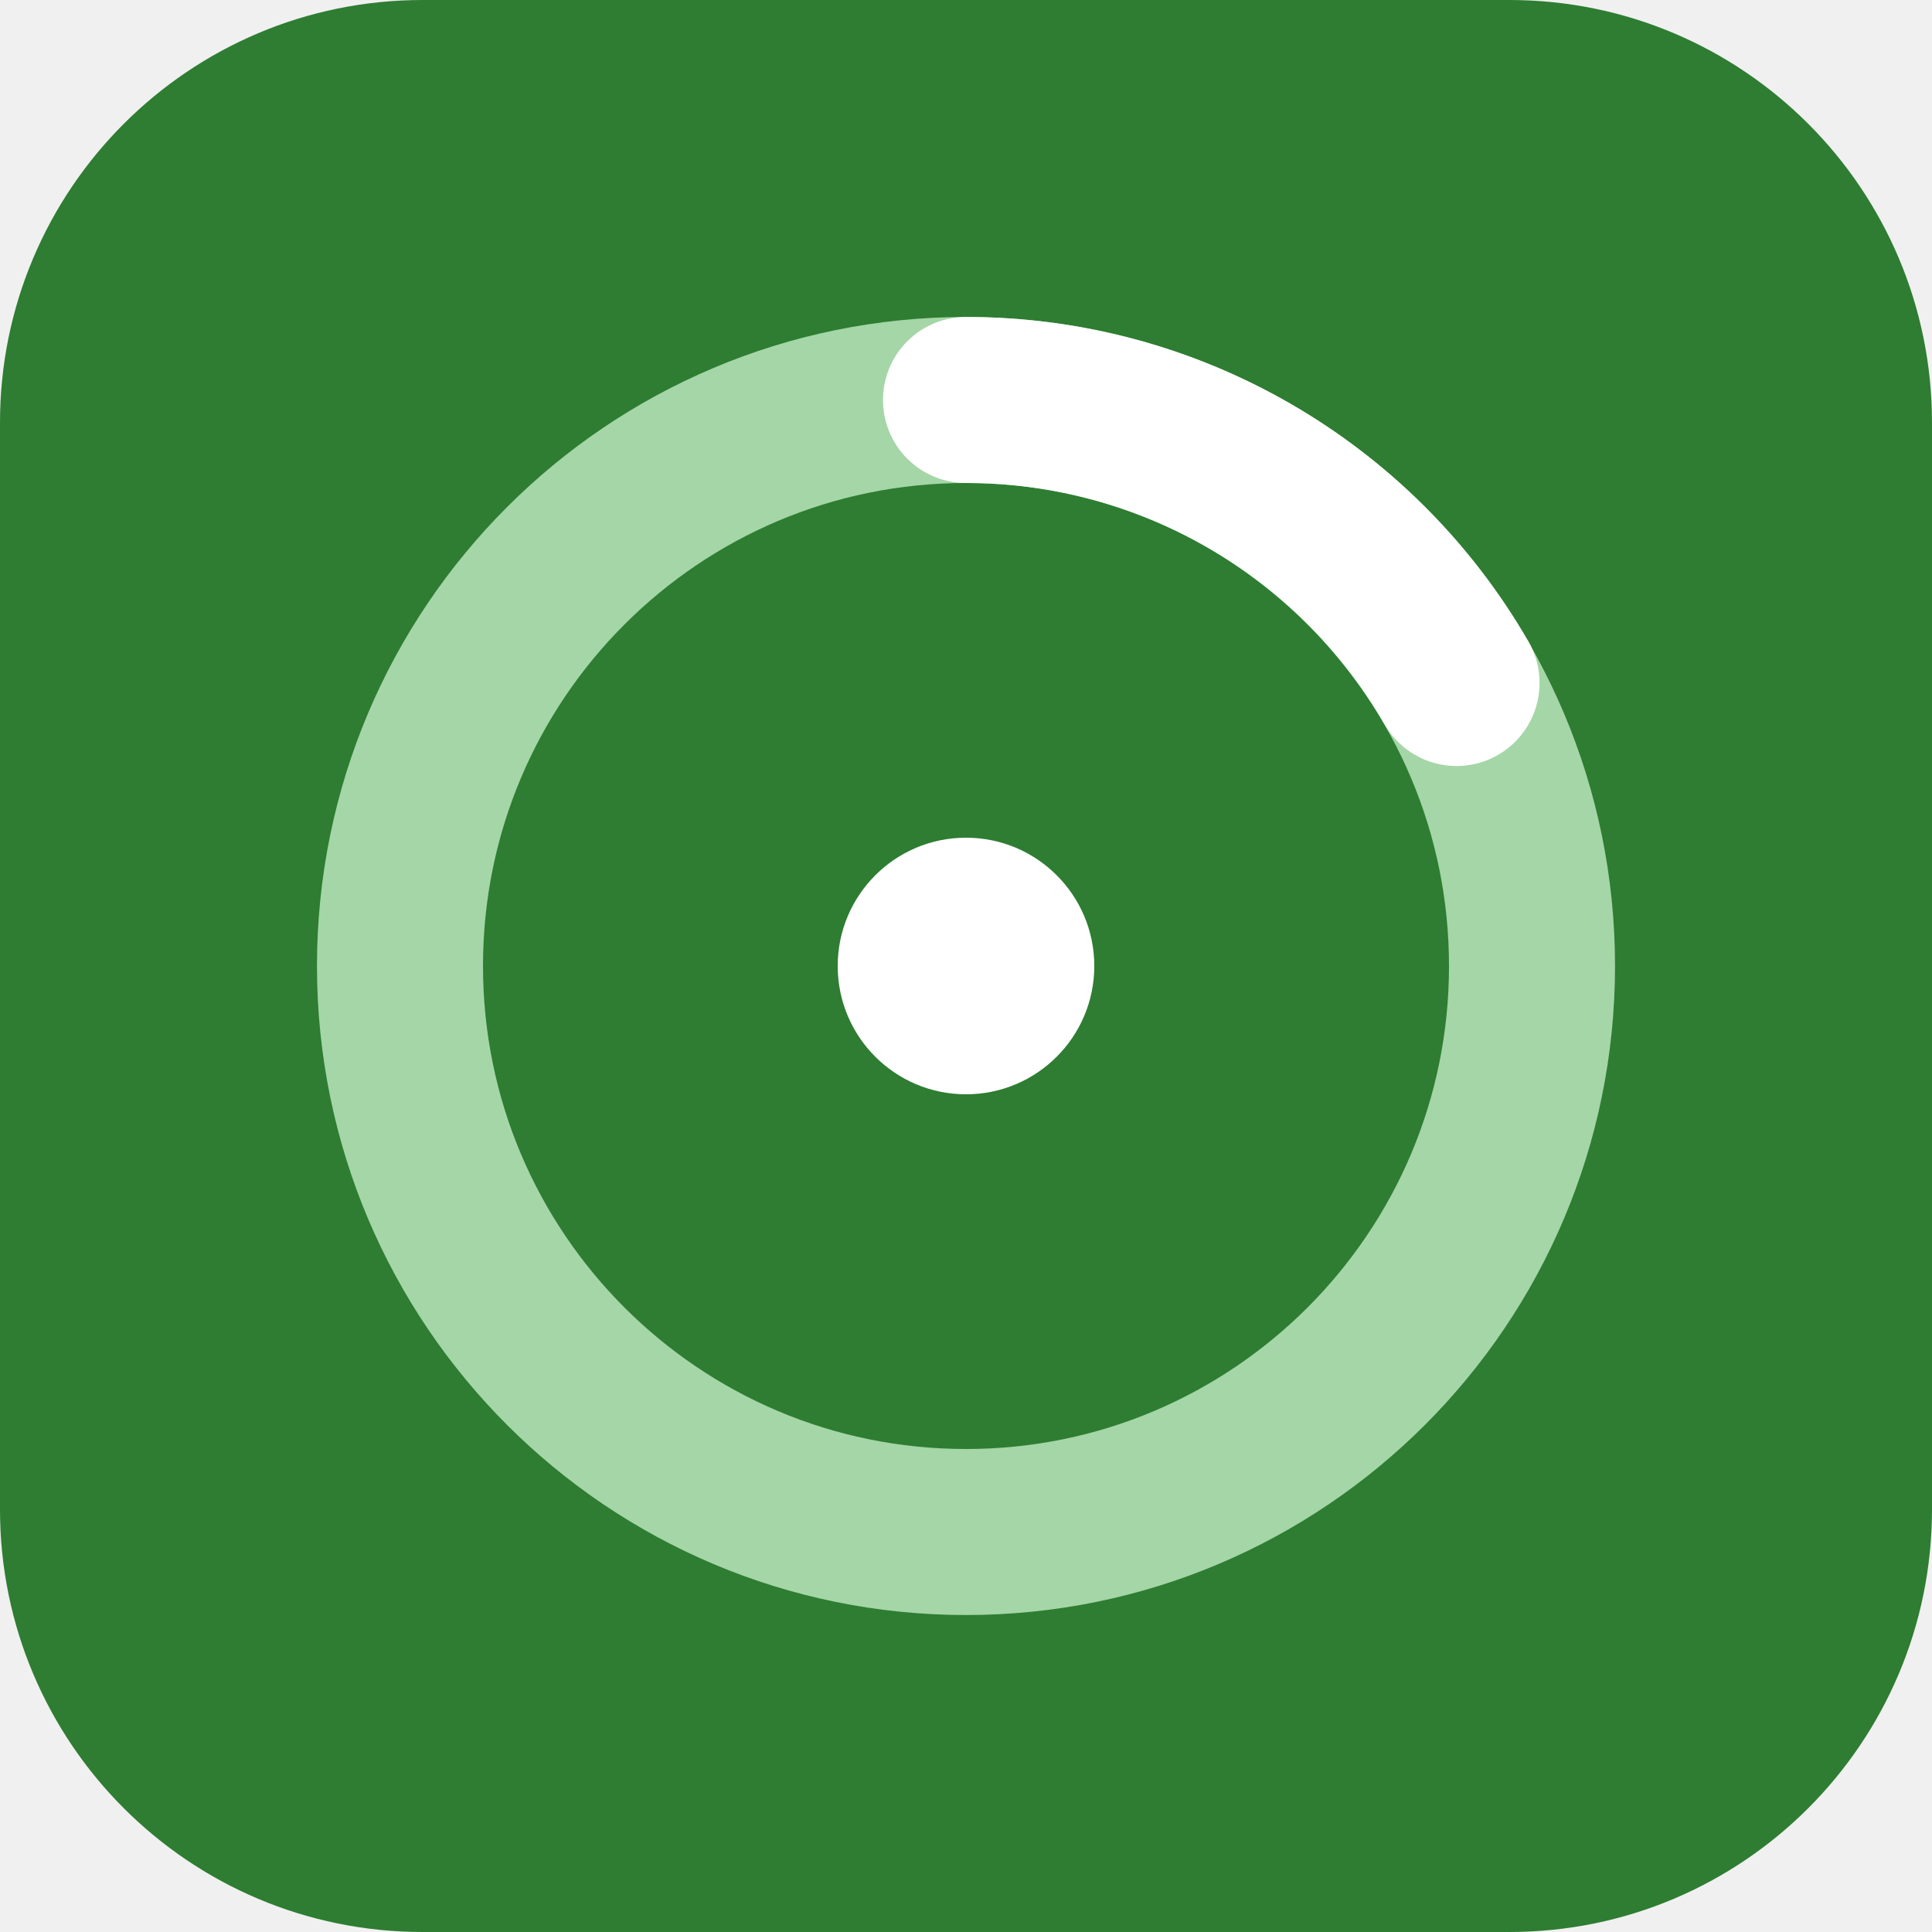
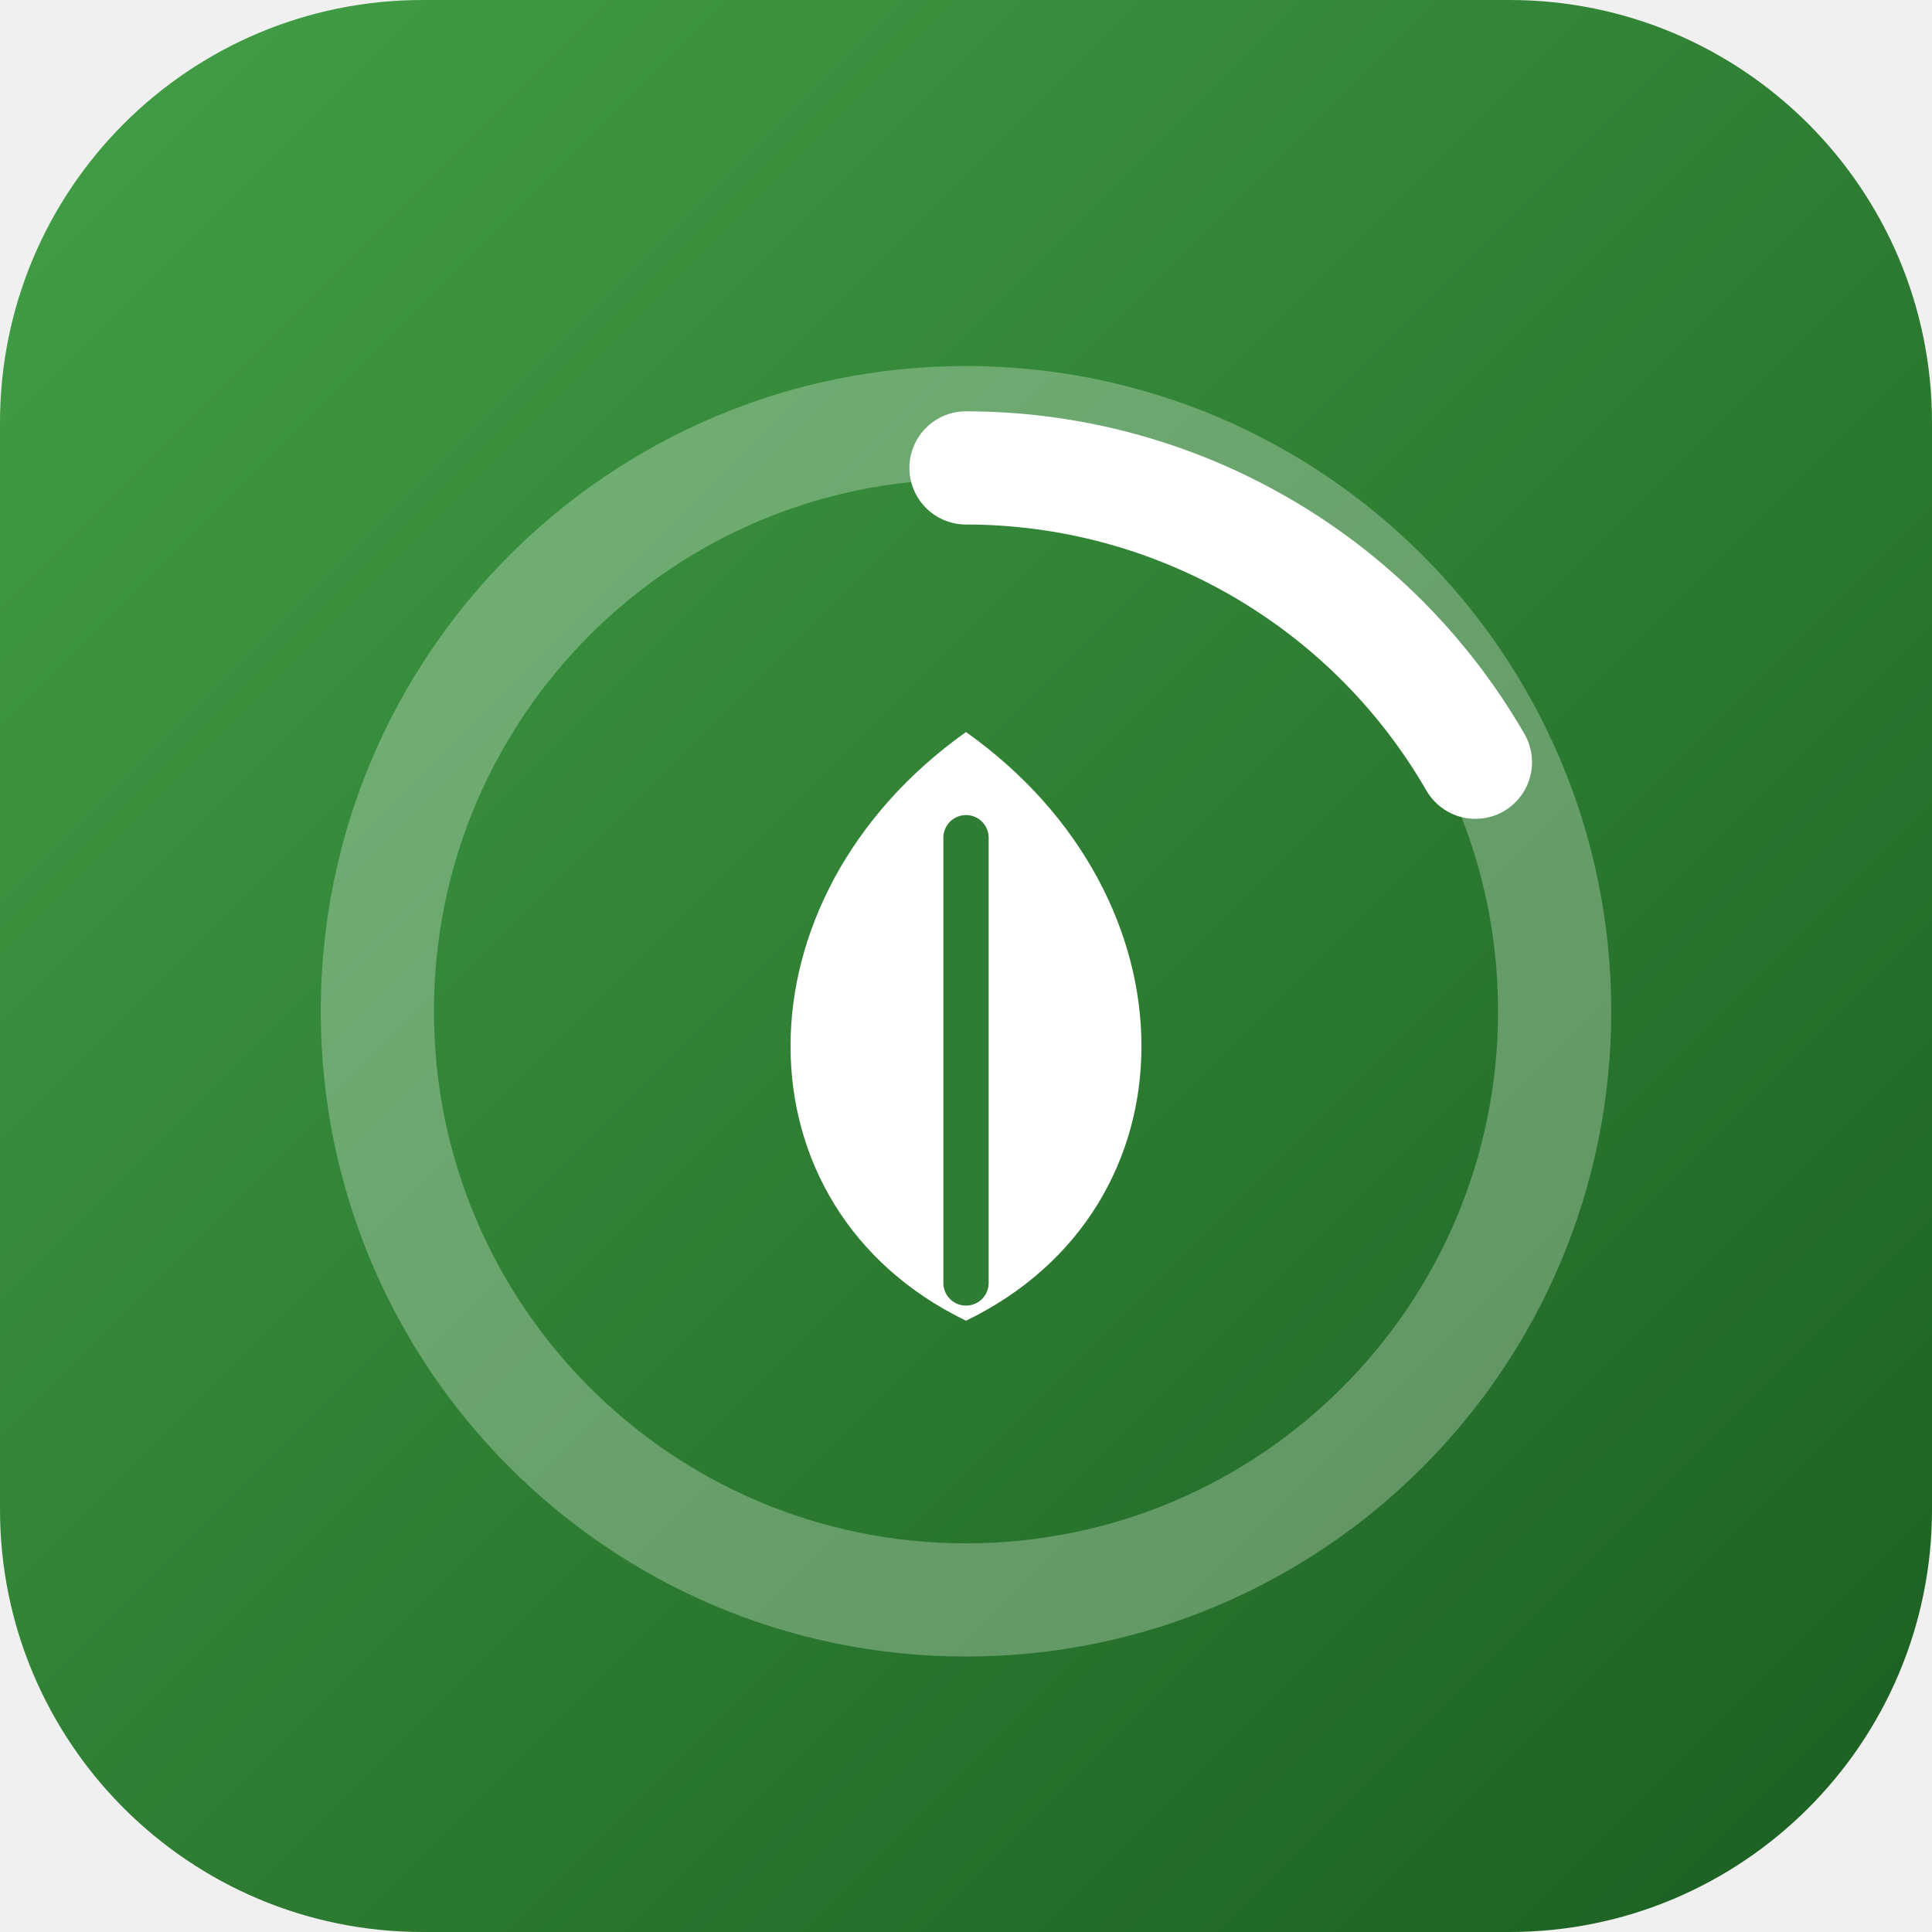
<svg xmlns="http://www.w3.org/2000/svg" viewBox="0 0 512 512">
-   <rect width="512" height="512" rx="112" fill="#2e7d32" />
-   <circle cx="256" cy="256" r="150" fill="none" stroke="#a5d6a7" stroke-width="44" />
-   <path d="M256 106a150 150 0 0 1 130 75" fill="none" stroke="#fff" stroke-width="44" stroke-linecap="round" />
-   <circle cx="256" cy="256" r="34" fill="#fff" />
+   <defs>
+     <linearGradient id="g" x1="0" y1="0" x2="1" y2="1">
+       <stop offset="0" stop-color="#43a047" />
+       <stop offset="1" stop-color="#1b5e20" />
+     </linearGradient>
+   </defs>
+   <rect width="512" height="512" rx="112" fill="url(#g)" />
+   <circle cx="256" cy="268" r="156" fill="none" stroke="#ffffff" stroke-opacity=".28" stroke-width="30" />
+   <path d="M256 112a156 156 0 0 1 135 78" fill="none" stroke="#ffffff" stroke-width="30" stroke-linecap="round" transform="translate(0 12)" />
+   <path d="M256 350c-62-30-62-112 0-156 62 44 62 126 0 156z" fill="#ffffff" />
+   <path d="M256 340V222" stroke="#2e7d32" stroke-width="12" stroke-linecap="round" fill="none" />
</svg>
